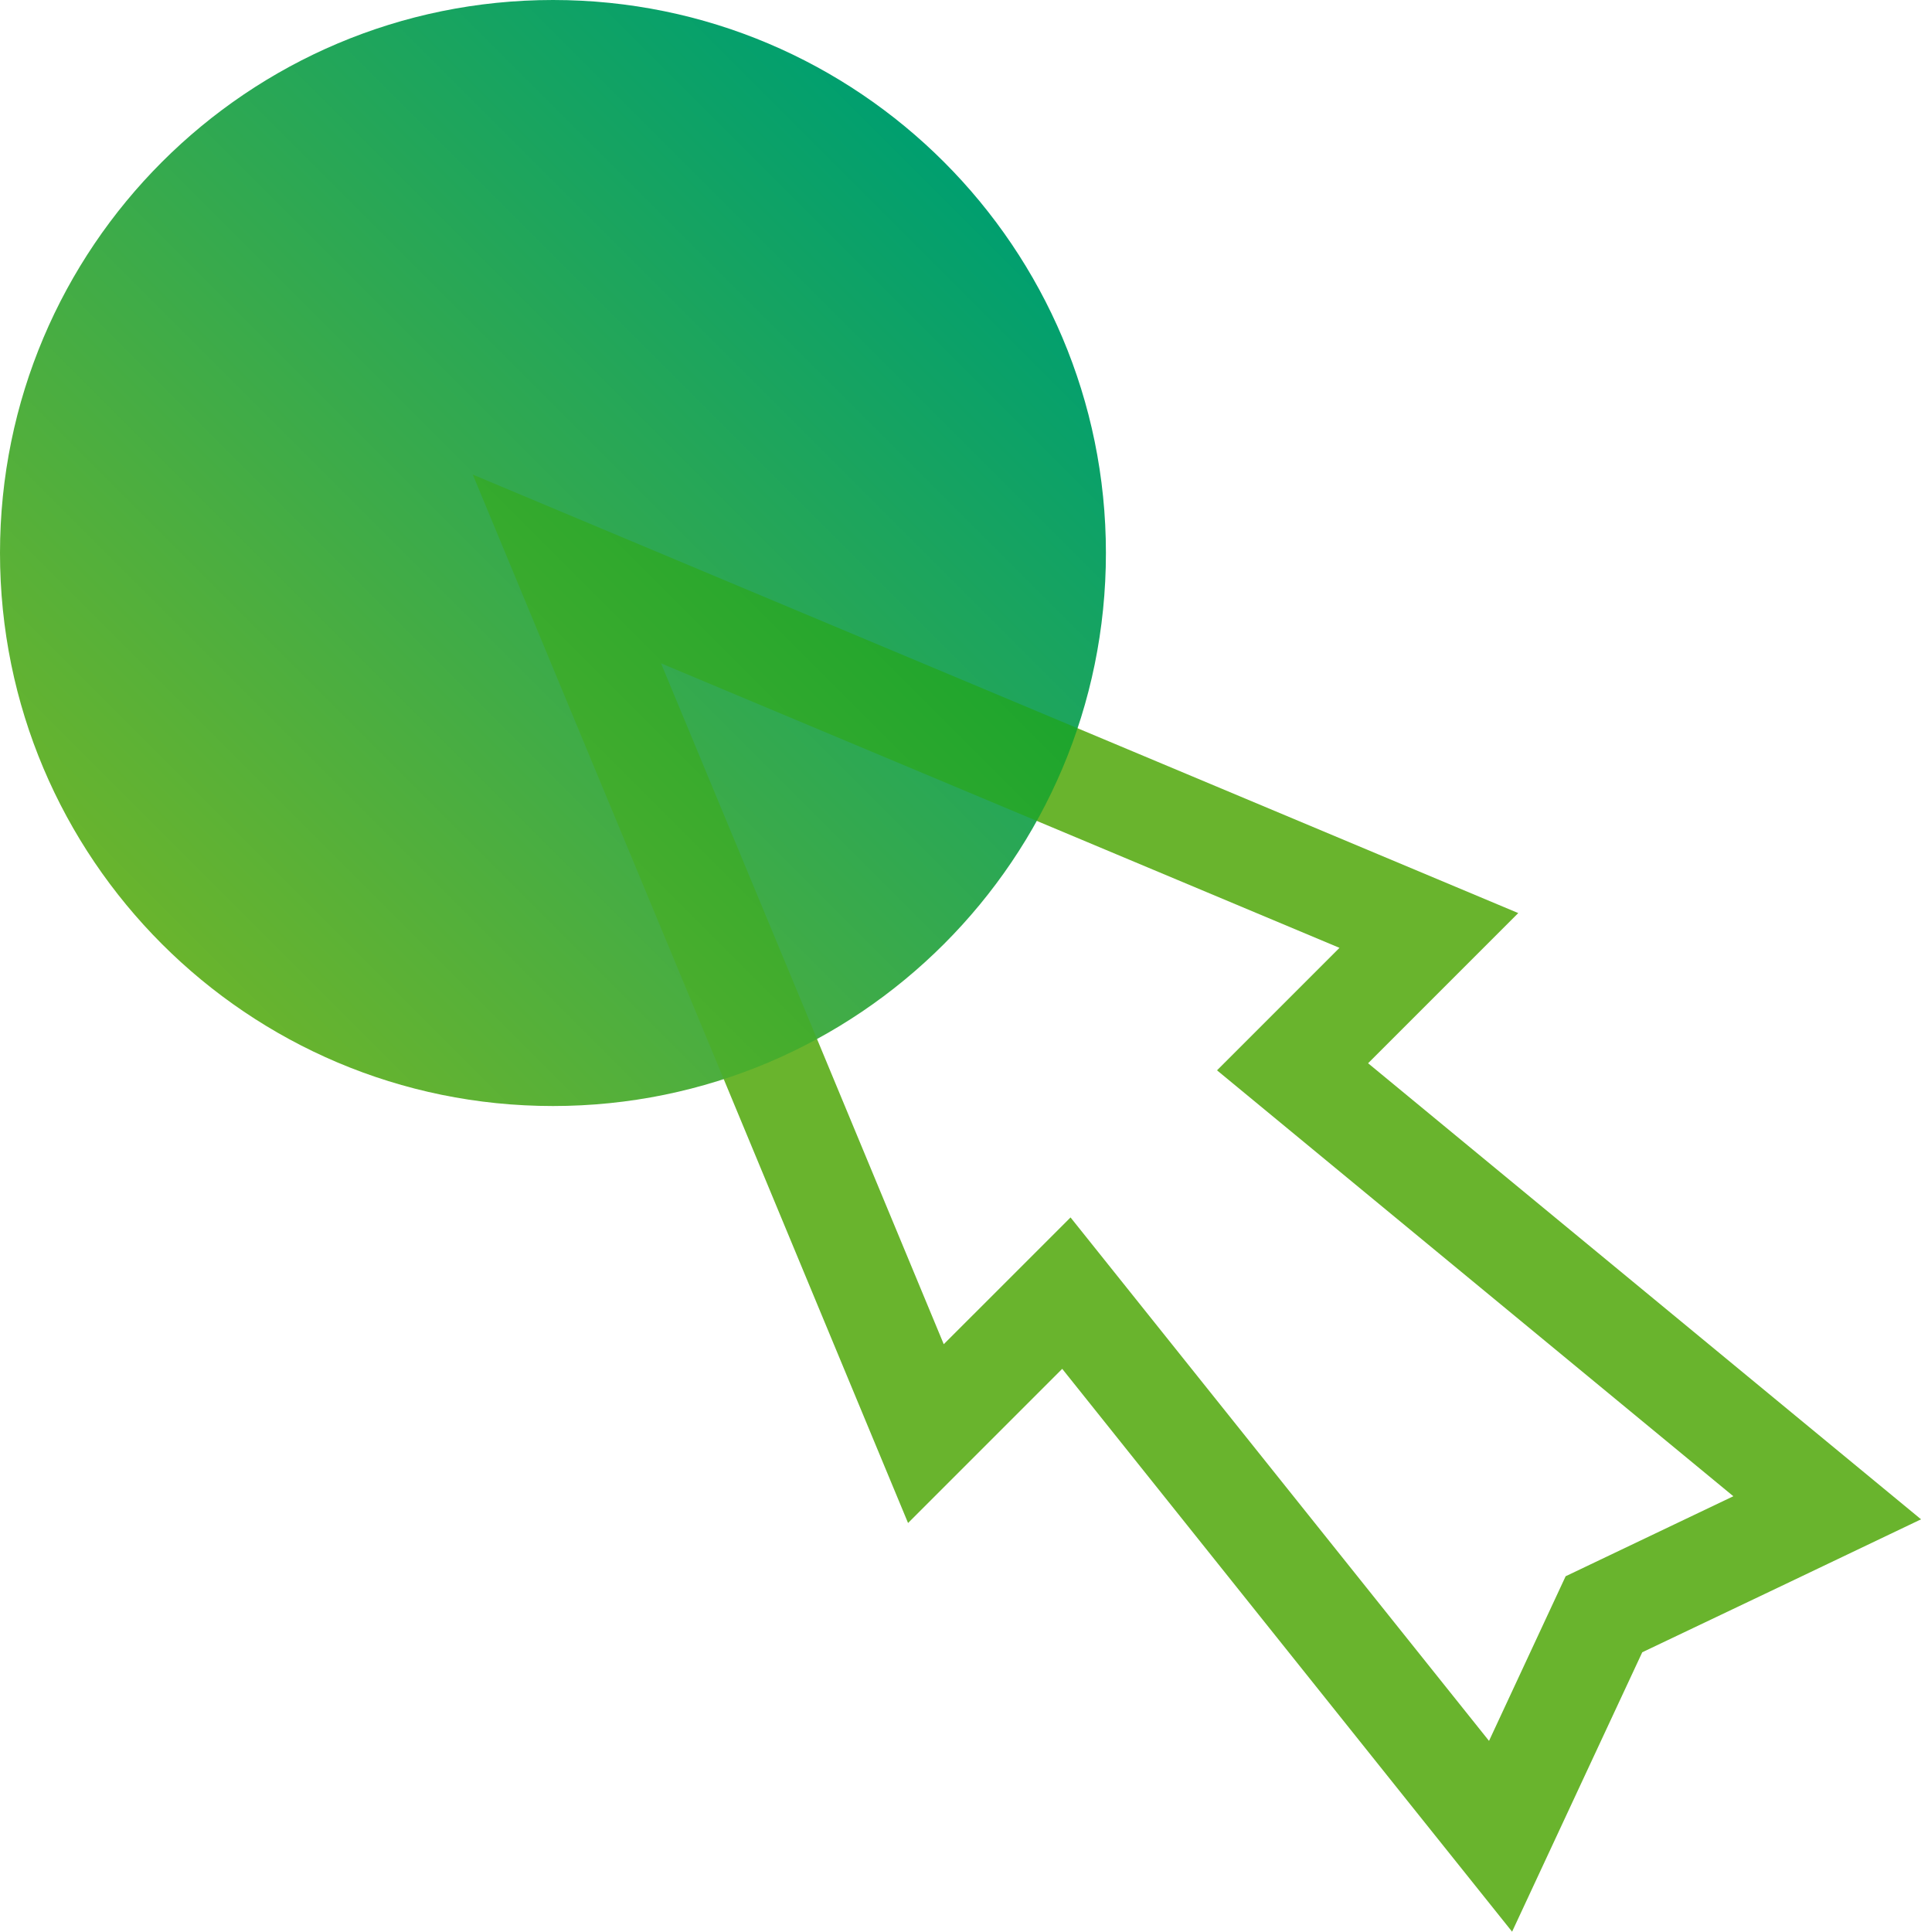
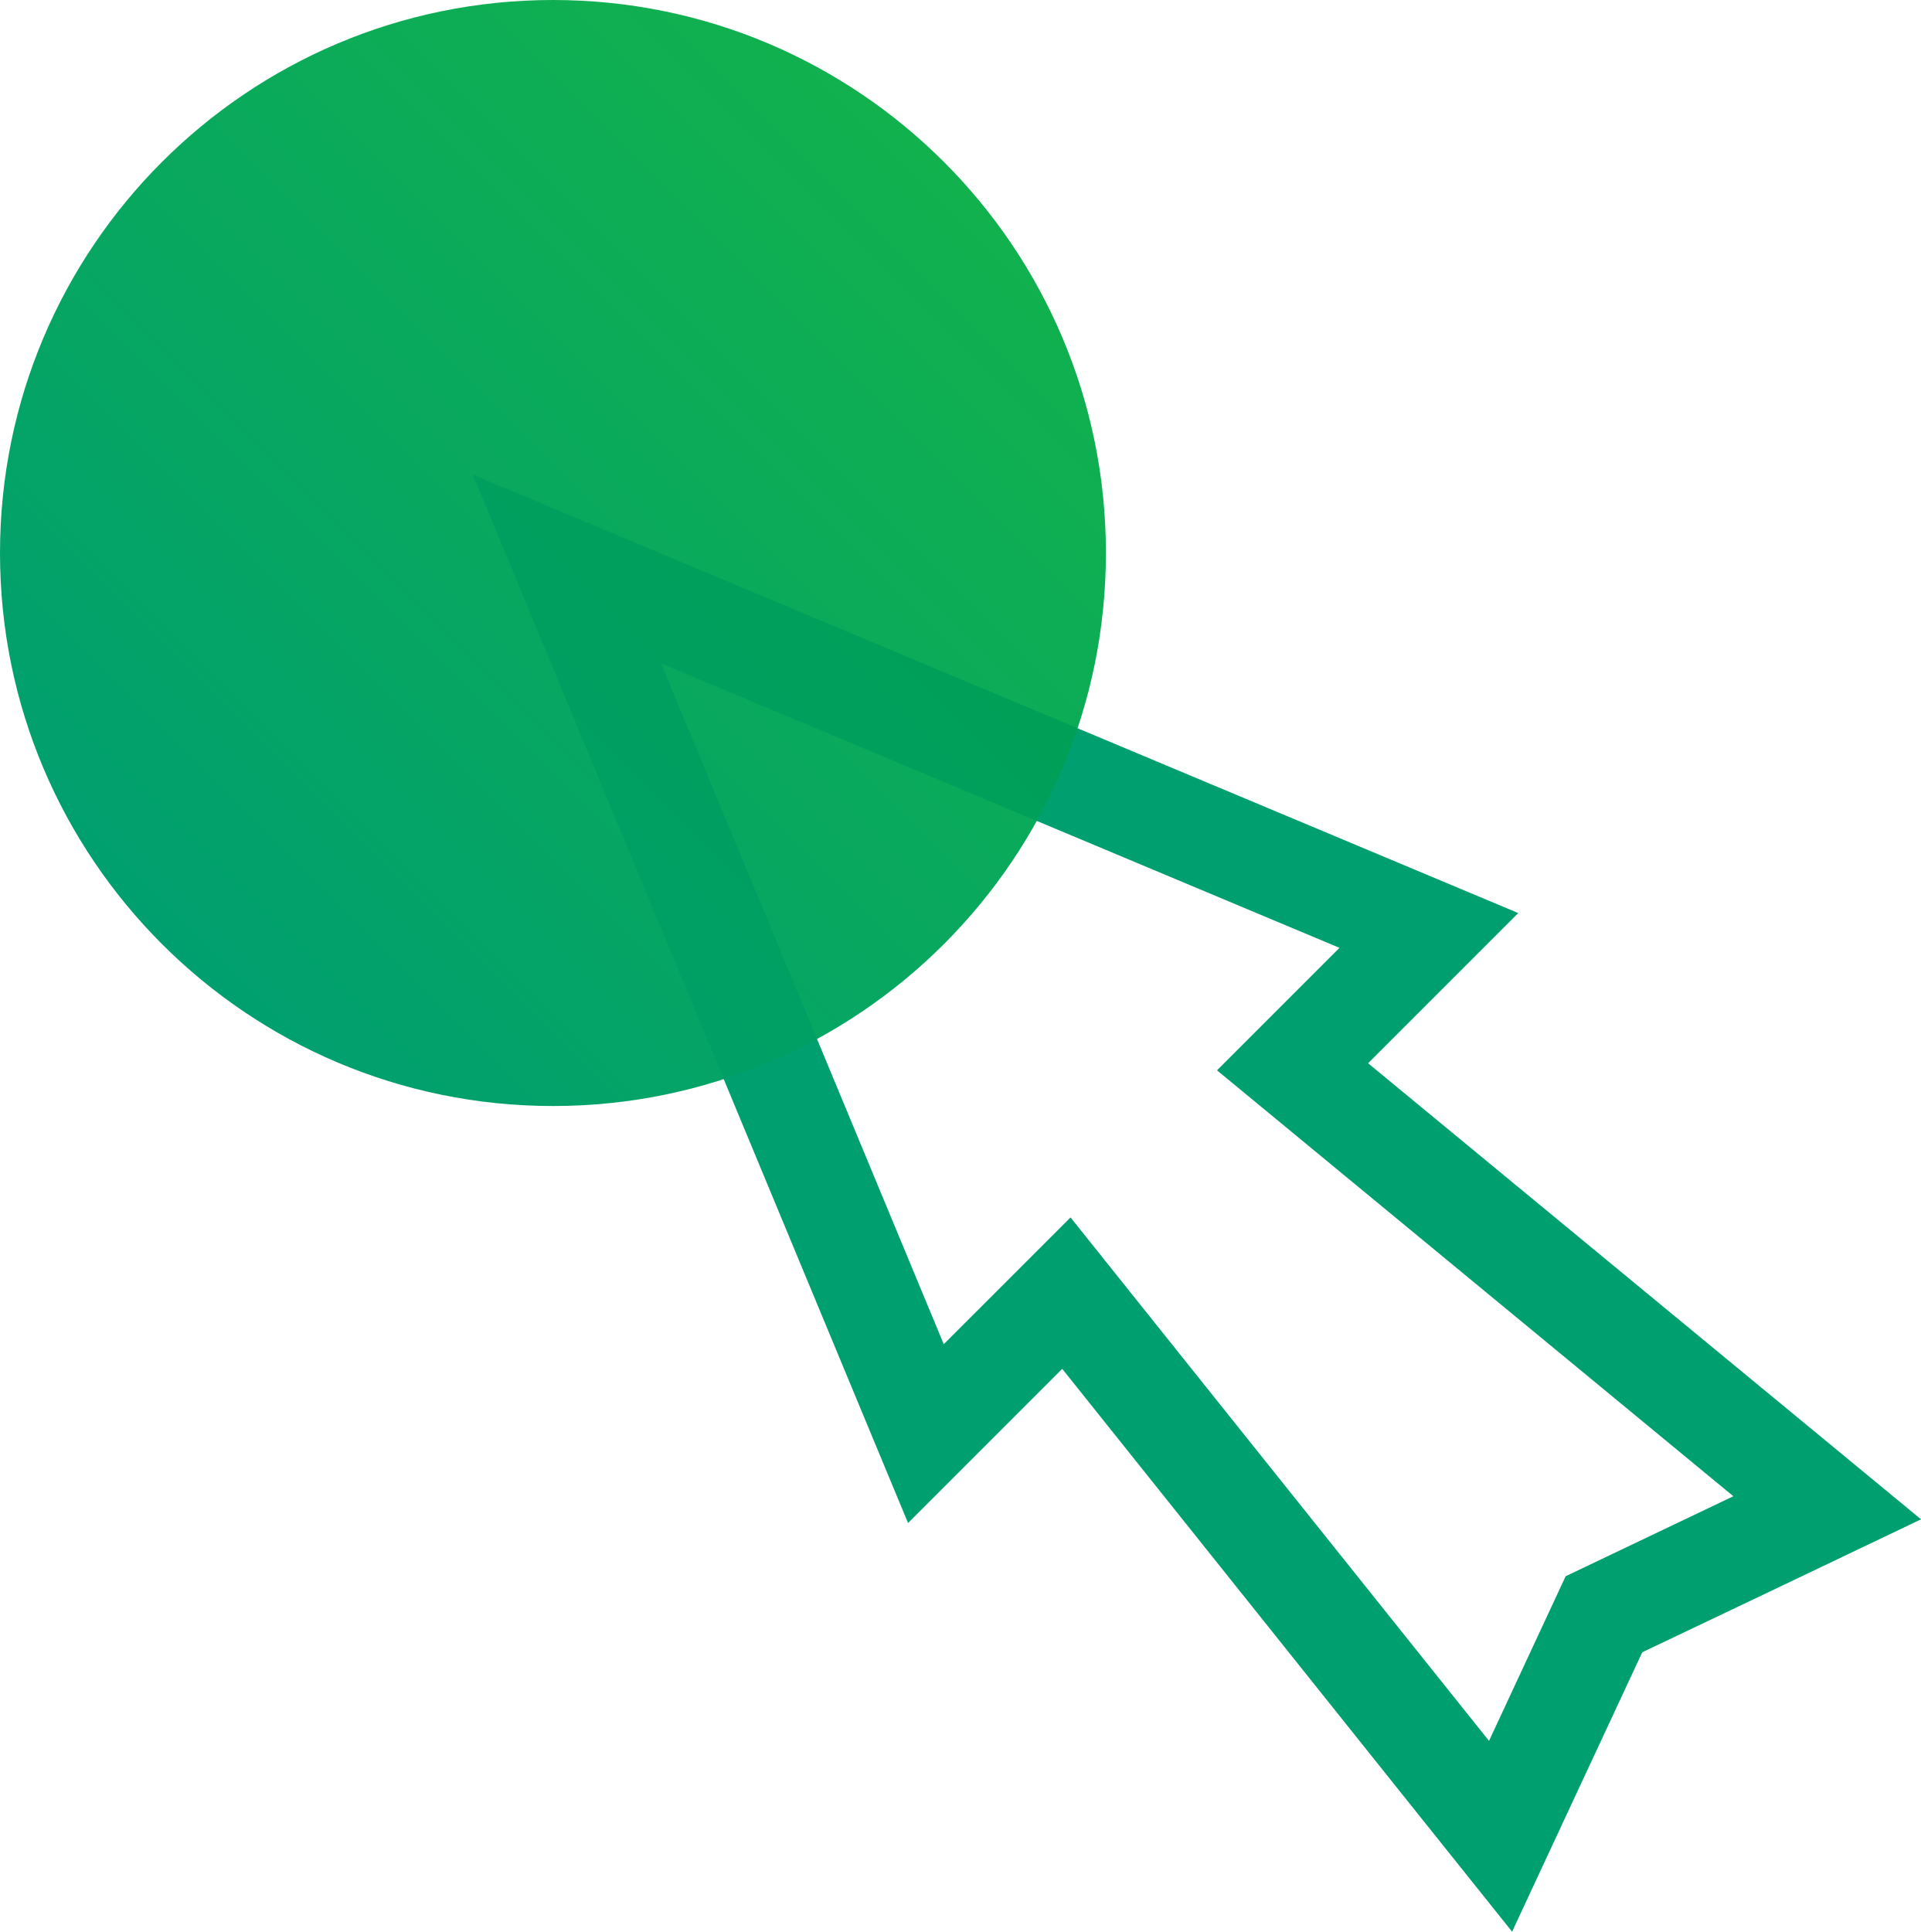
<svg xmlns="http://www.w3.org/2000/svg" viewBox="0 0 62.42 62.78">
  <defs>
    <style>
      .cls-1 {
        isolation: isolate;
      }

      .cls-2 {
        fill: url(#linear-gradient);
        mix-blend-mode: darken;
      }

      .cls-3 {
-         fill: #69B42D;
+         fill: #009f6f;
      }
    </style>
    <linearGradient id="linear-gradient" x1="5.26" y1="30.67" x2="30.67" y2="5.26" gradientUnits="userSpaceOnUse">
-       <stop offset="0" stop-color="#69b42d" />
-       <stop offset="1" stop-color="#009f6f" />
+       <stop offset="0" stop-color="#009f6f" />
+       <stop offset="1" stop-color="#11b14e" />
    </linearGradient>
  </defs>
  <g class="cls-1">
    <g id="Layer_2" data-name="Layer 2">
      <g id="Layer_1-2" data-name="Layer 1">
        <path class="cls-3" d="M21.47,21.55l22.06,9.25-3.98,3.98,16.78,13.84-5.45,2.6-2.49,5.35-13.6-17.01-4.12,4.12-9.19-22.13m-6.12-6.14l3.07,7.4,9.19,22.13,1.89,4.55,3.49-3.49,1.52-1.52,11.3,14.14,3.32,4.15,2.24-4.81,1.99-4.27,4.39-2.09,4.67-2.23-3.99-3.29-13.98-11.53,1.41-1.41,3.47-3.47-4.53-1.9-22.06-9.25-7.39-3.1h0Z" />
        <circle class="cls-2" cx="17.97" cy="17.97" r="17.97" />
      </g>
    </g>
  </g>
</svg>
